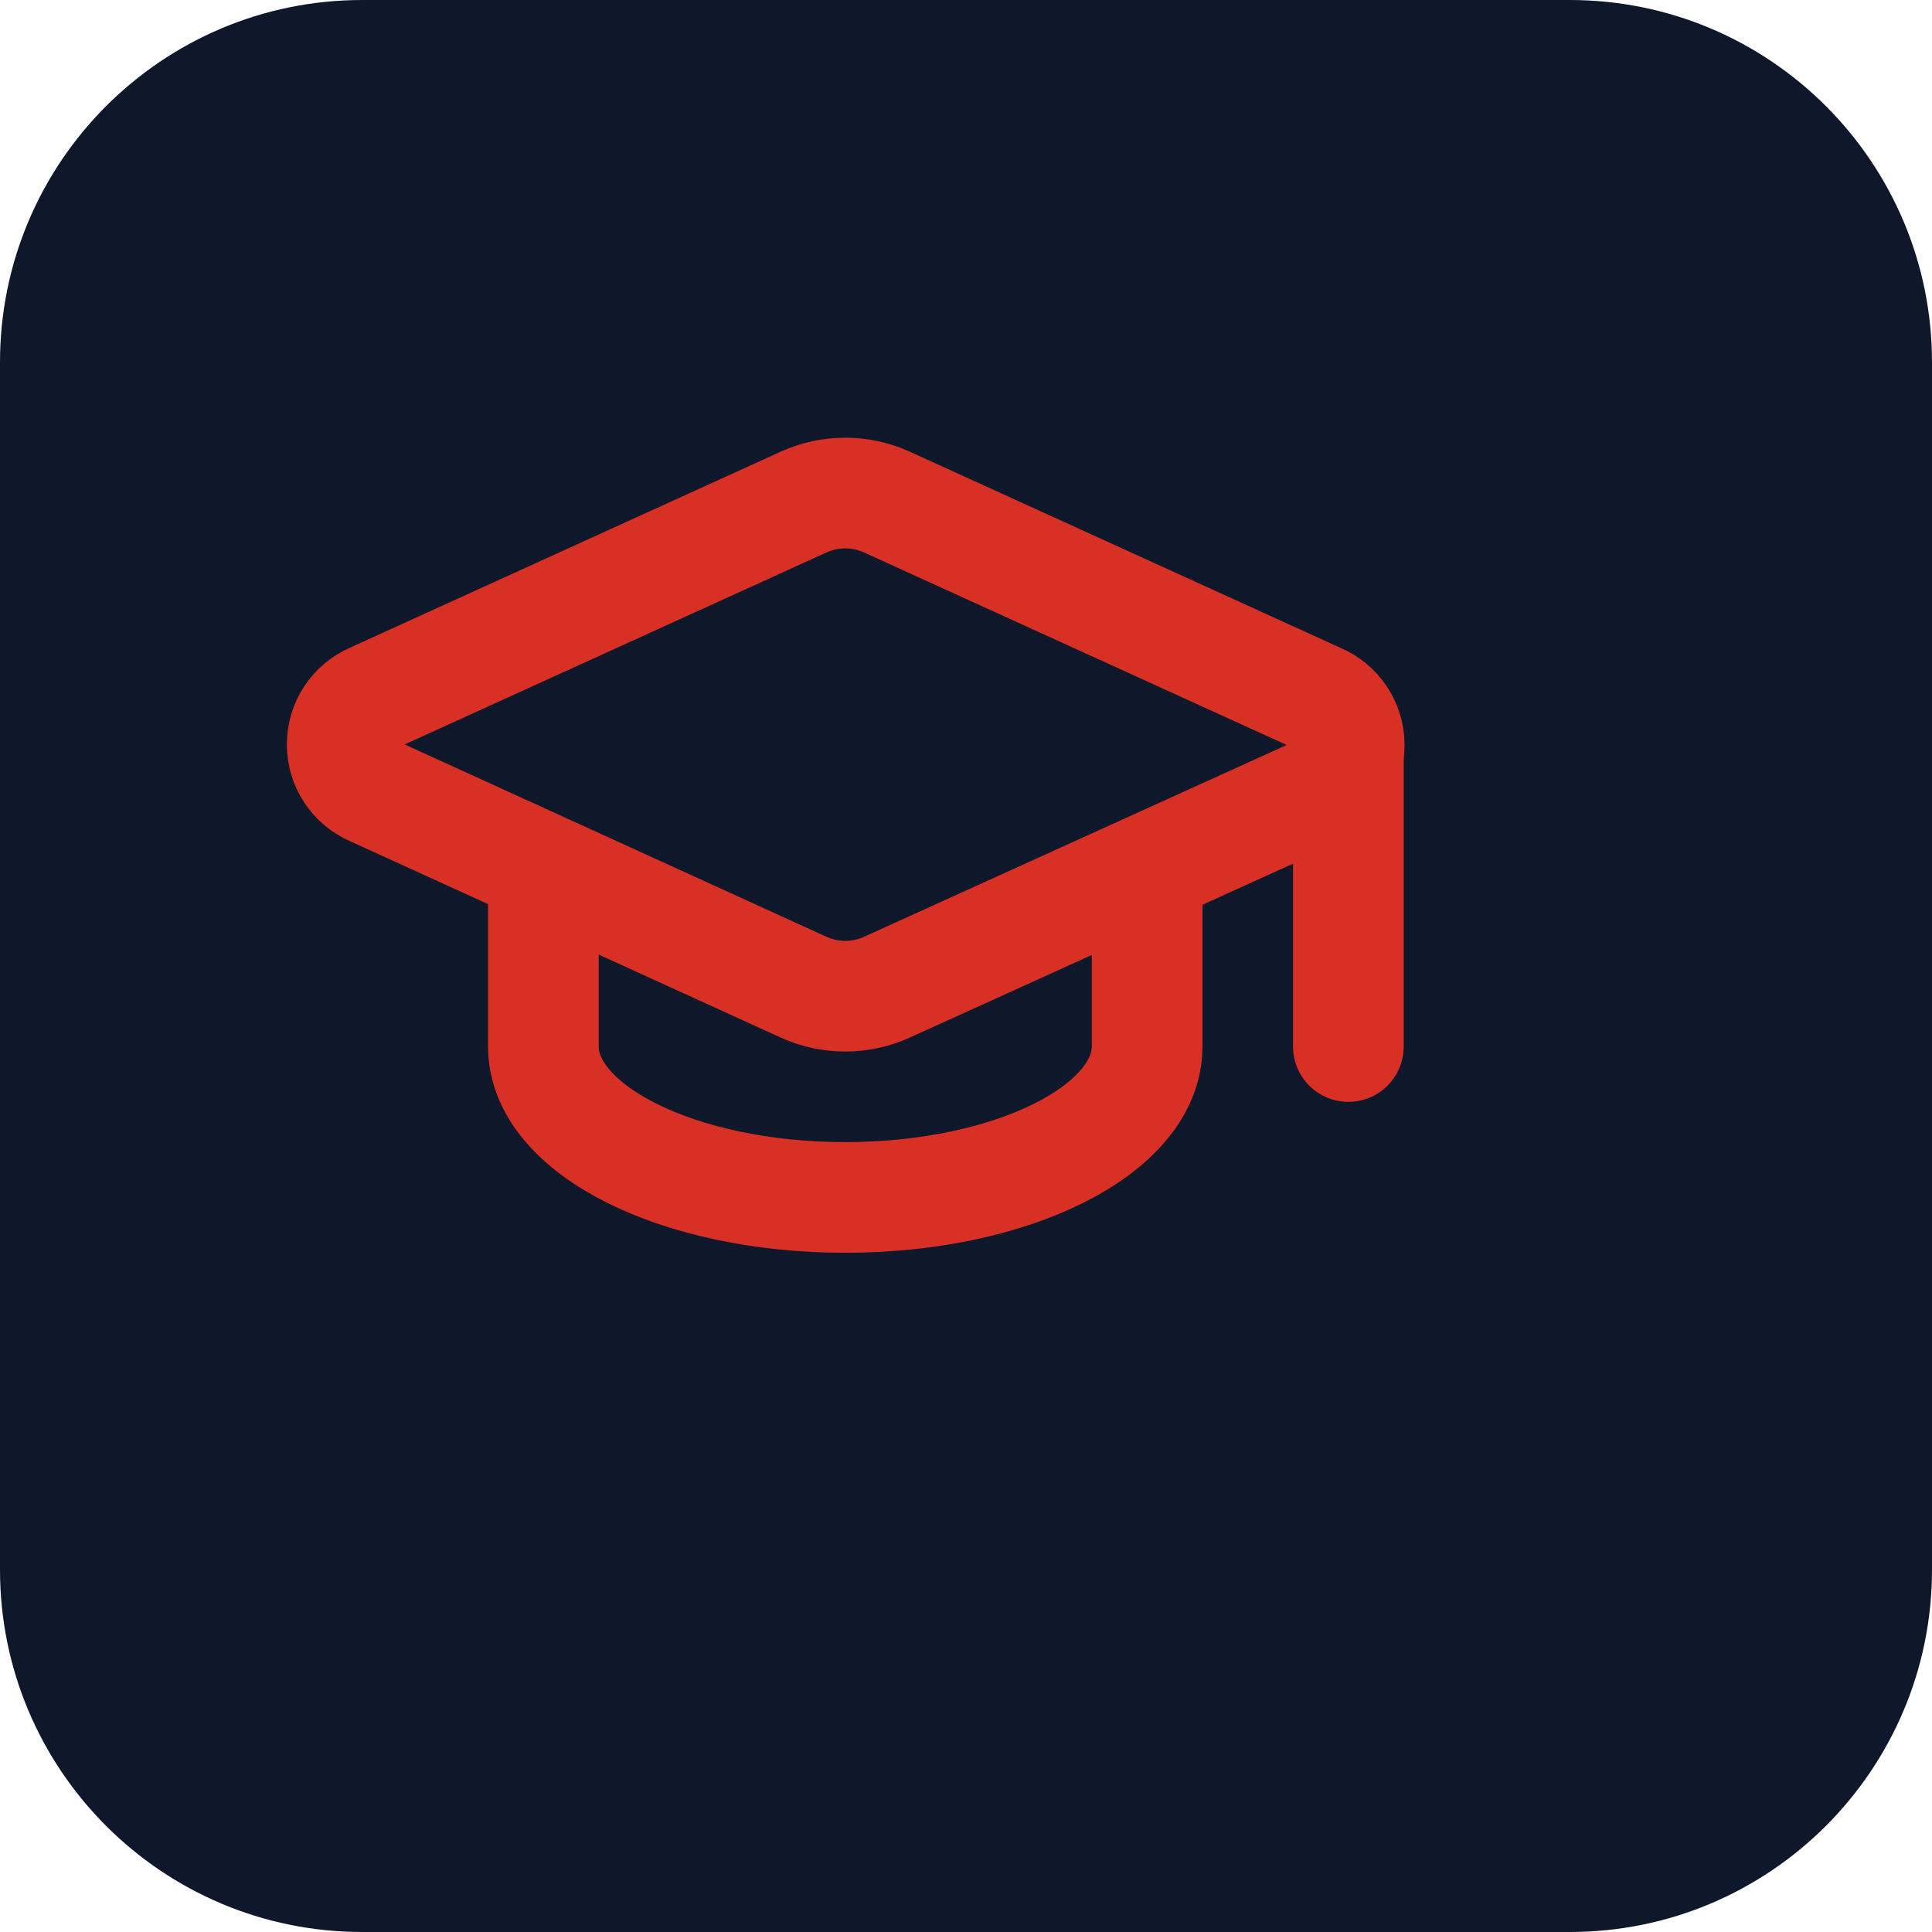
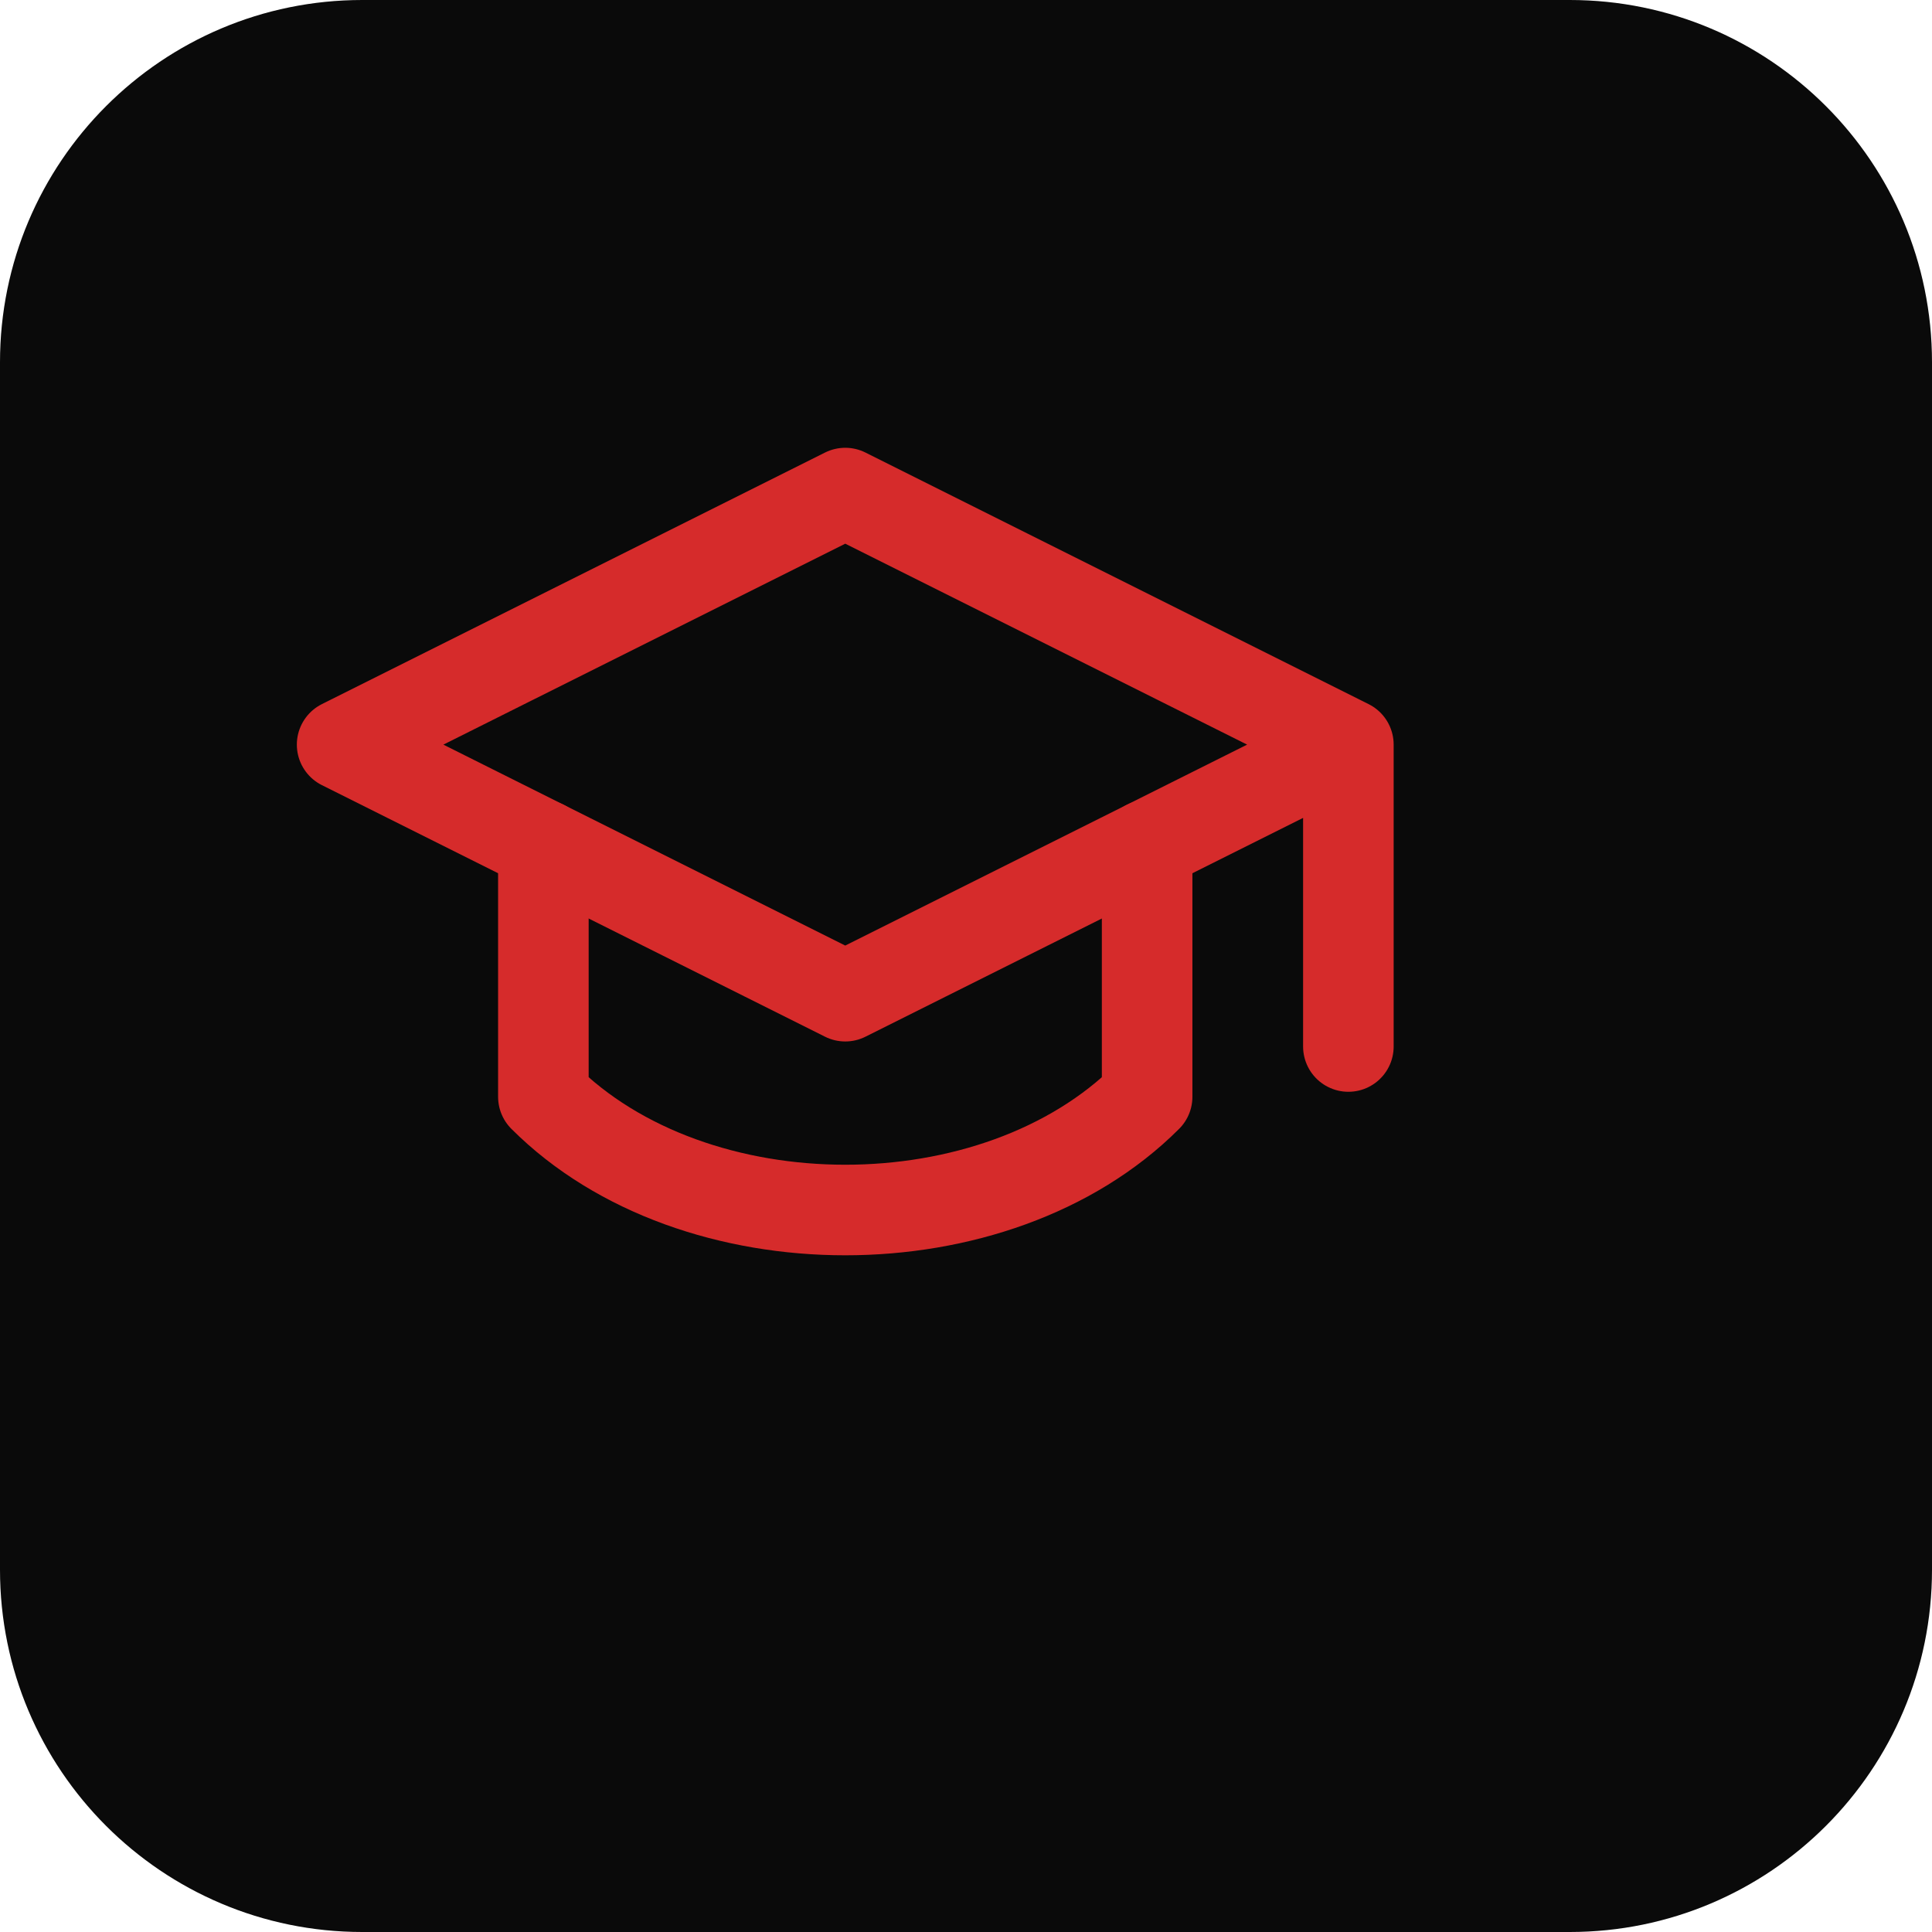
<svg xmlns="http://www.w3.org/2000/svg" viewBox="0 0 32 32">
-   <rect width="32" height="32" rx="6" fill="#0f172a" />
-   <g transform="translate(4,4) scale(0.833333)" stroke="#d93025" stroke-width="2.2" stroke-linecap="round" stroke-linejoin="round" fill="none">
-     <path d="M21.42 10.922a1 1 0 0 0-.019-1.838L12.83 5.18a2 2 0 0 0-1.66 0L2.6 9.08a1 1 0 0 0 0 1.832l8.57 3.908a2 2 0 0 0 1.66 0z" />
-     <path d="M22 10v6" />
-     <path d="M6 12.5V16a6 3 0 0 0 12 0v-3.5" />
+   <rect width="32" height="32" rx="6" fill="#0a0a0a" />
+   <g transform="translate(4,4) scale(0.833333)" stroke="#d62b2b" stroke-width="1.8" stroke-linecap="round" stroke-linejoin="round" fill="none">
+     <path d="M22 10v6M2 10l10-5 10 5-10 5z" />
+     <path d="M6 12v5c3 3 9 3 12 0v-5" />
  </g>
</svg>
